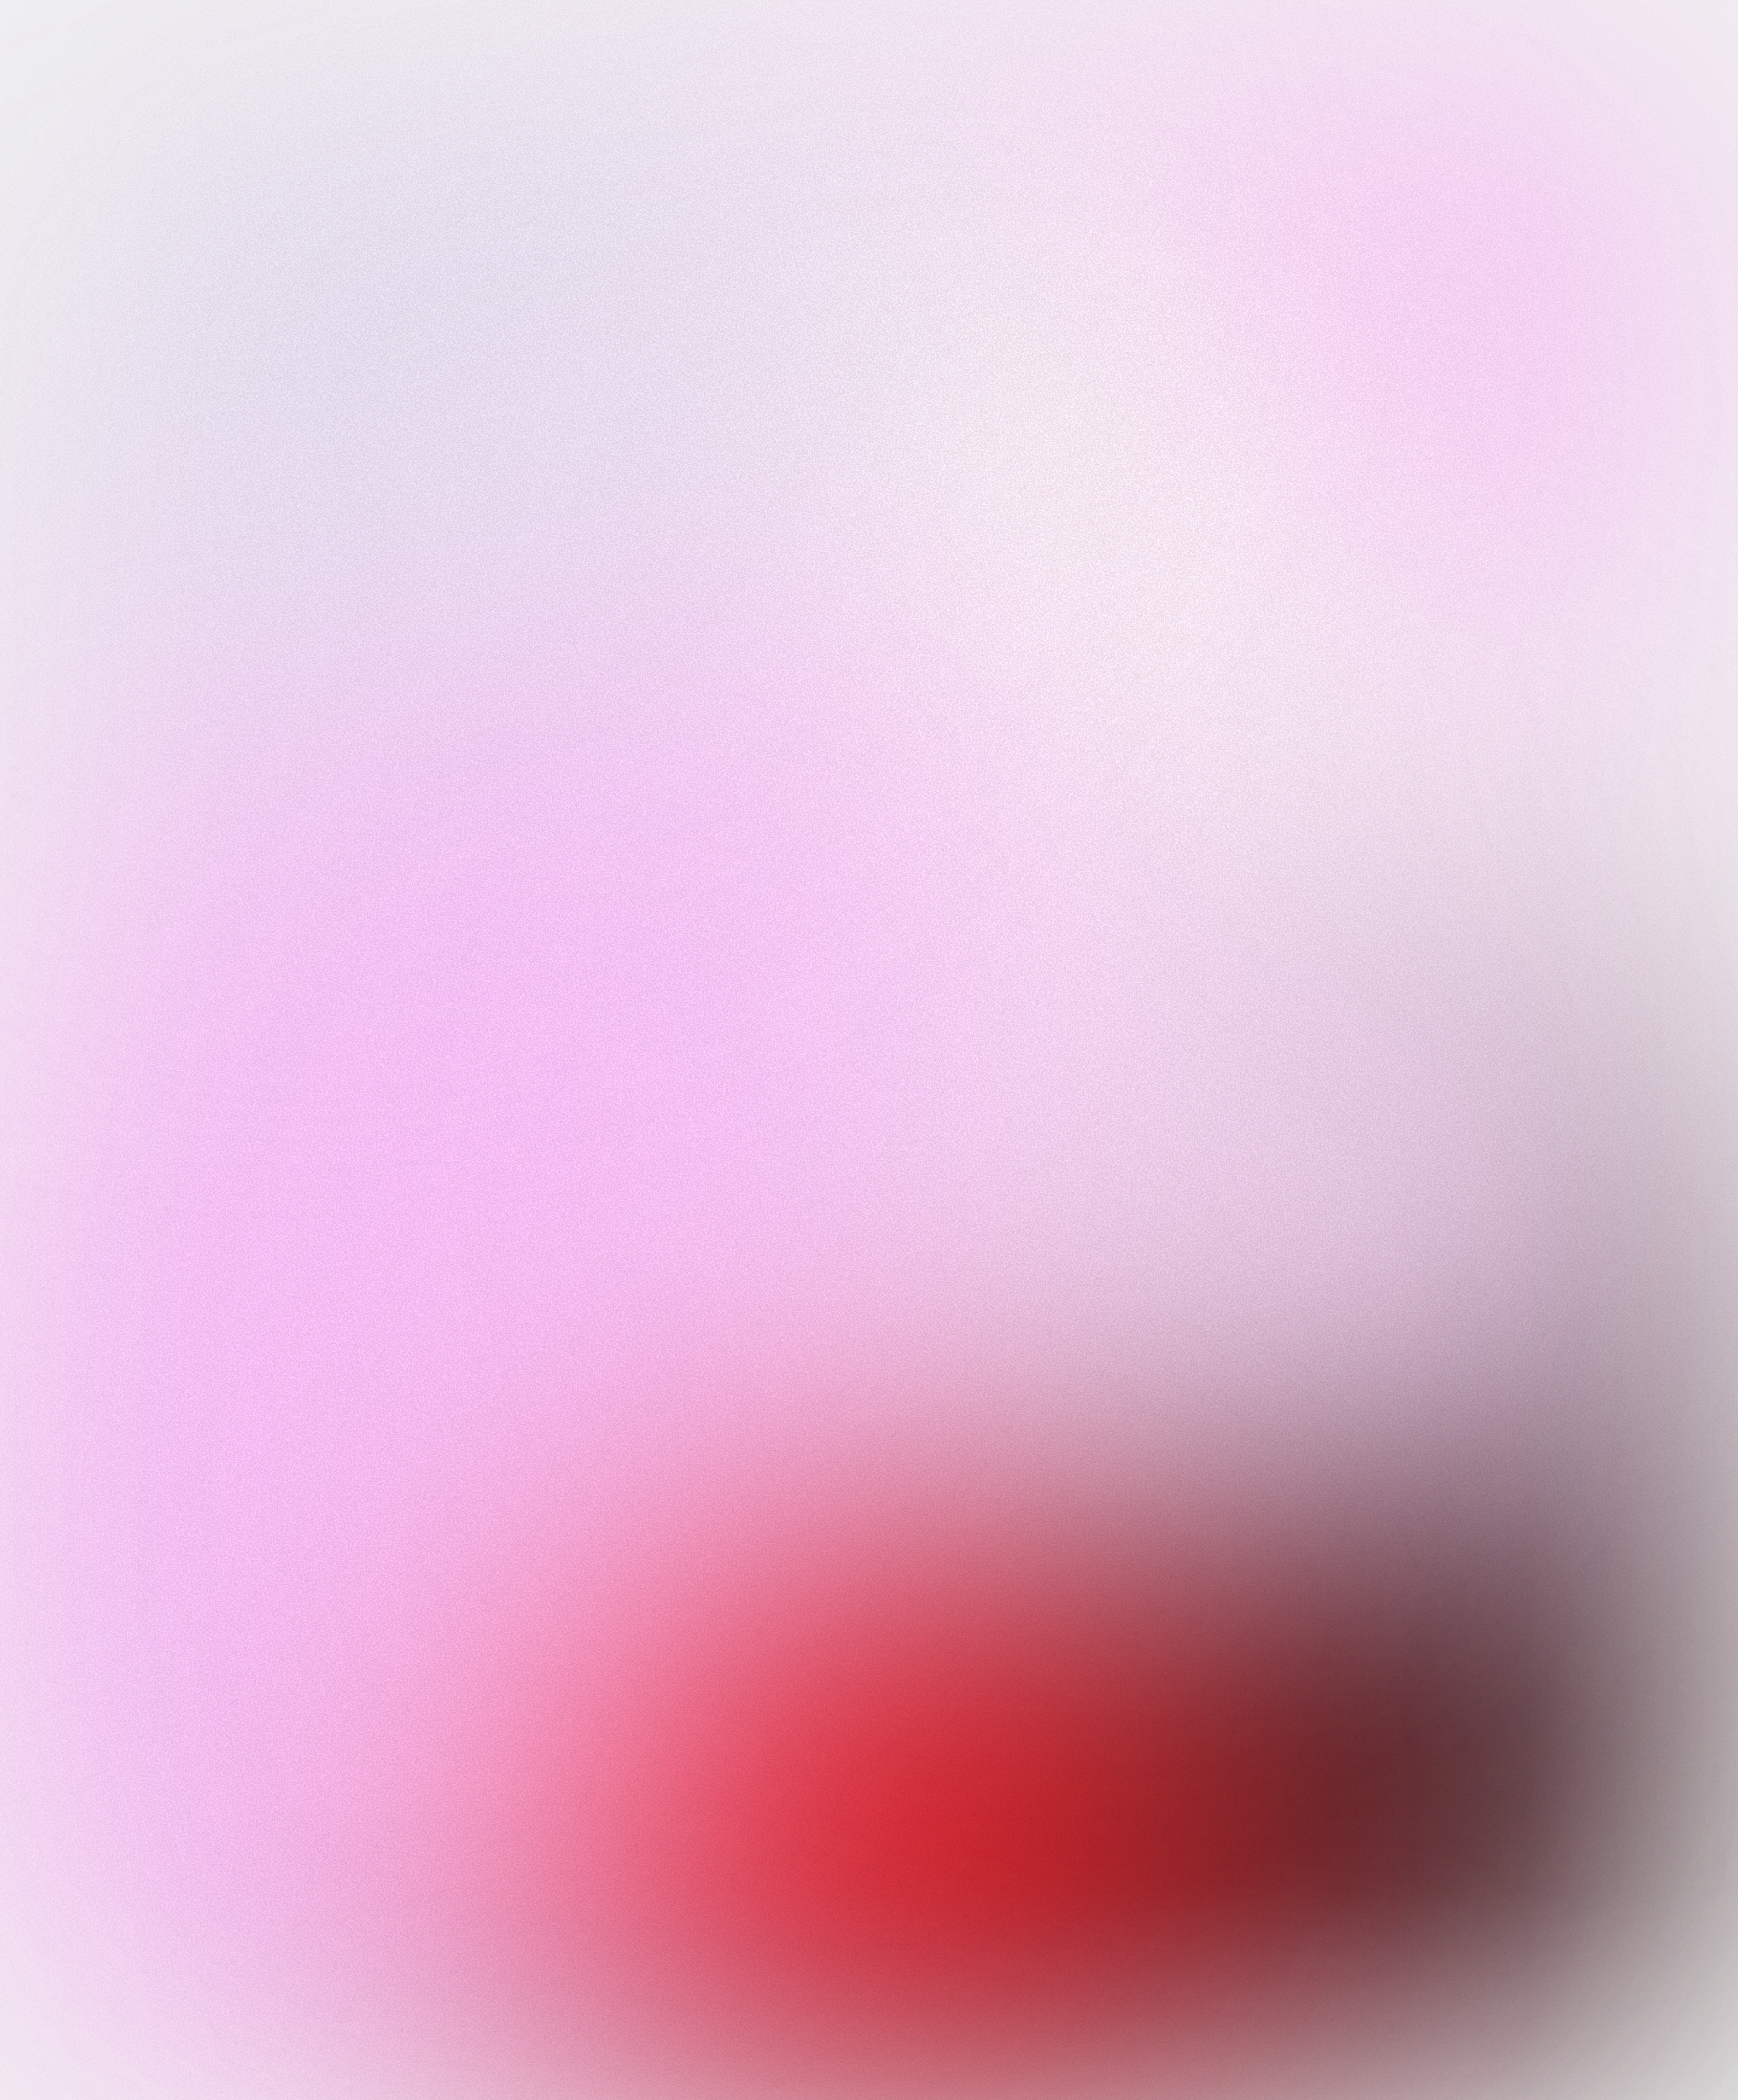
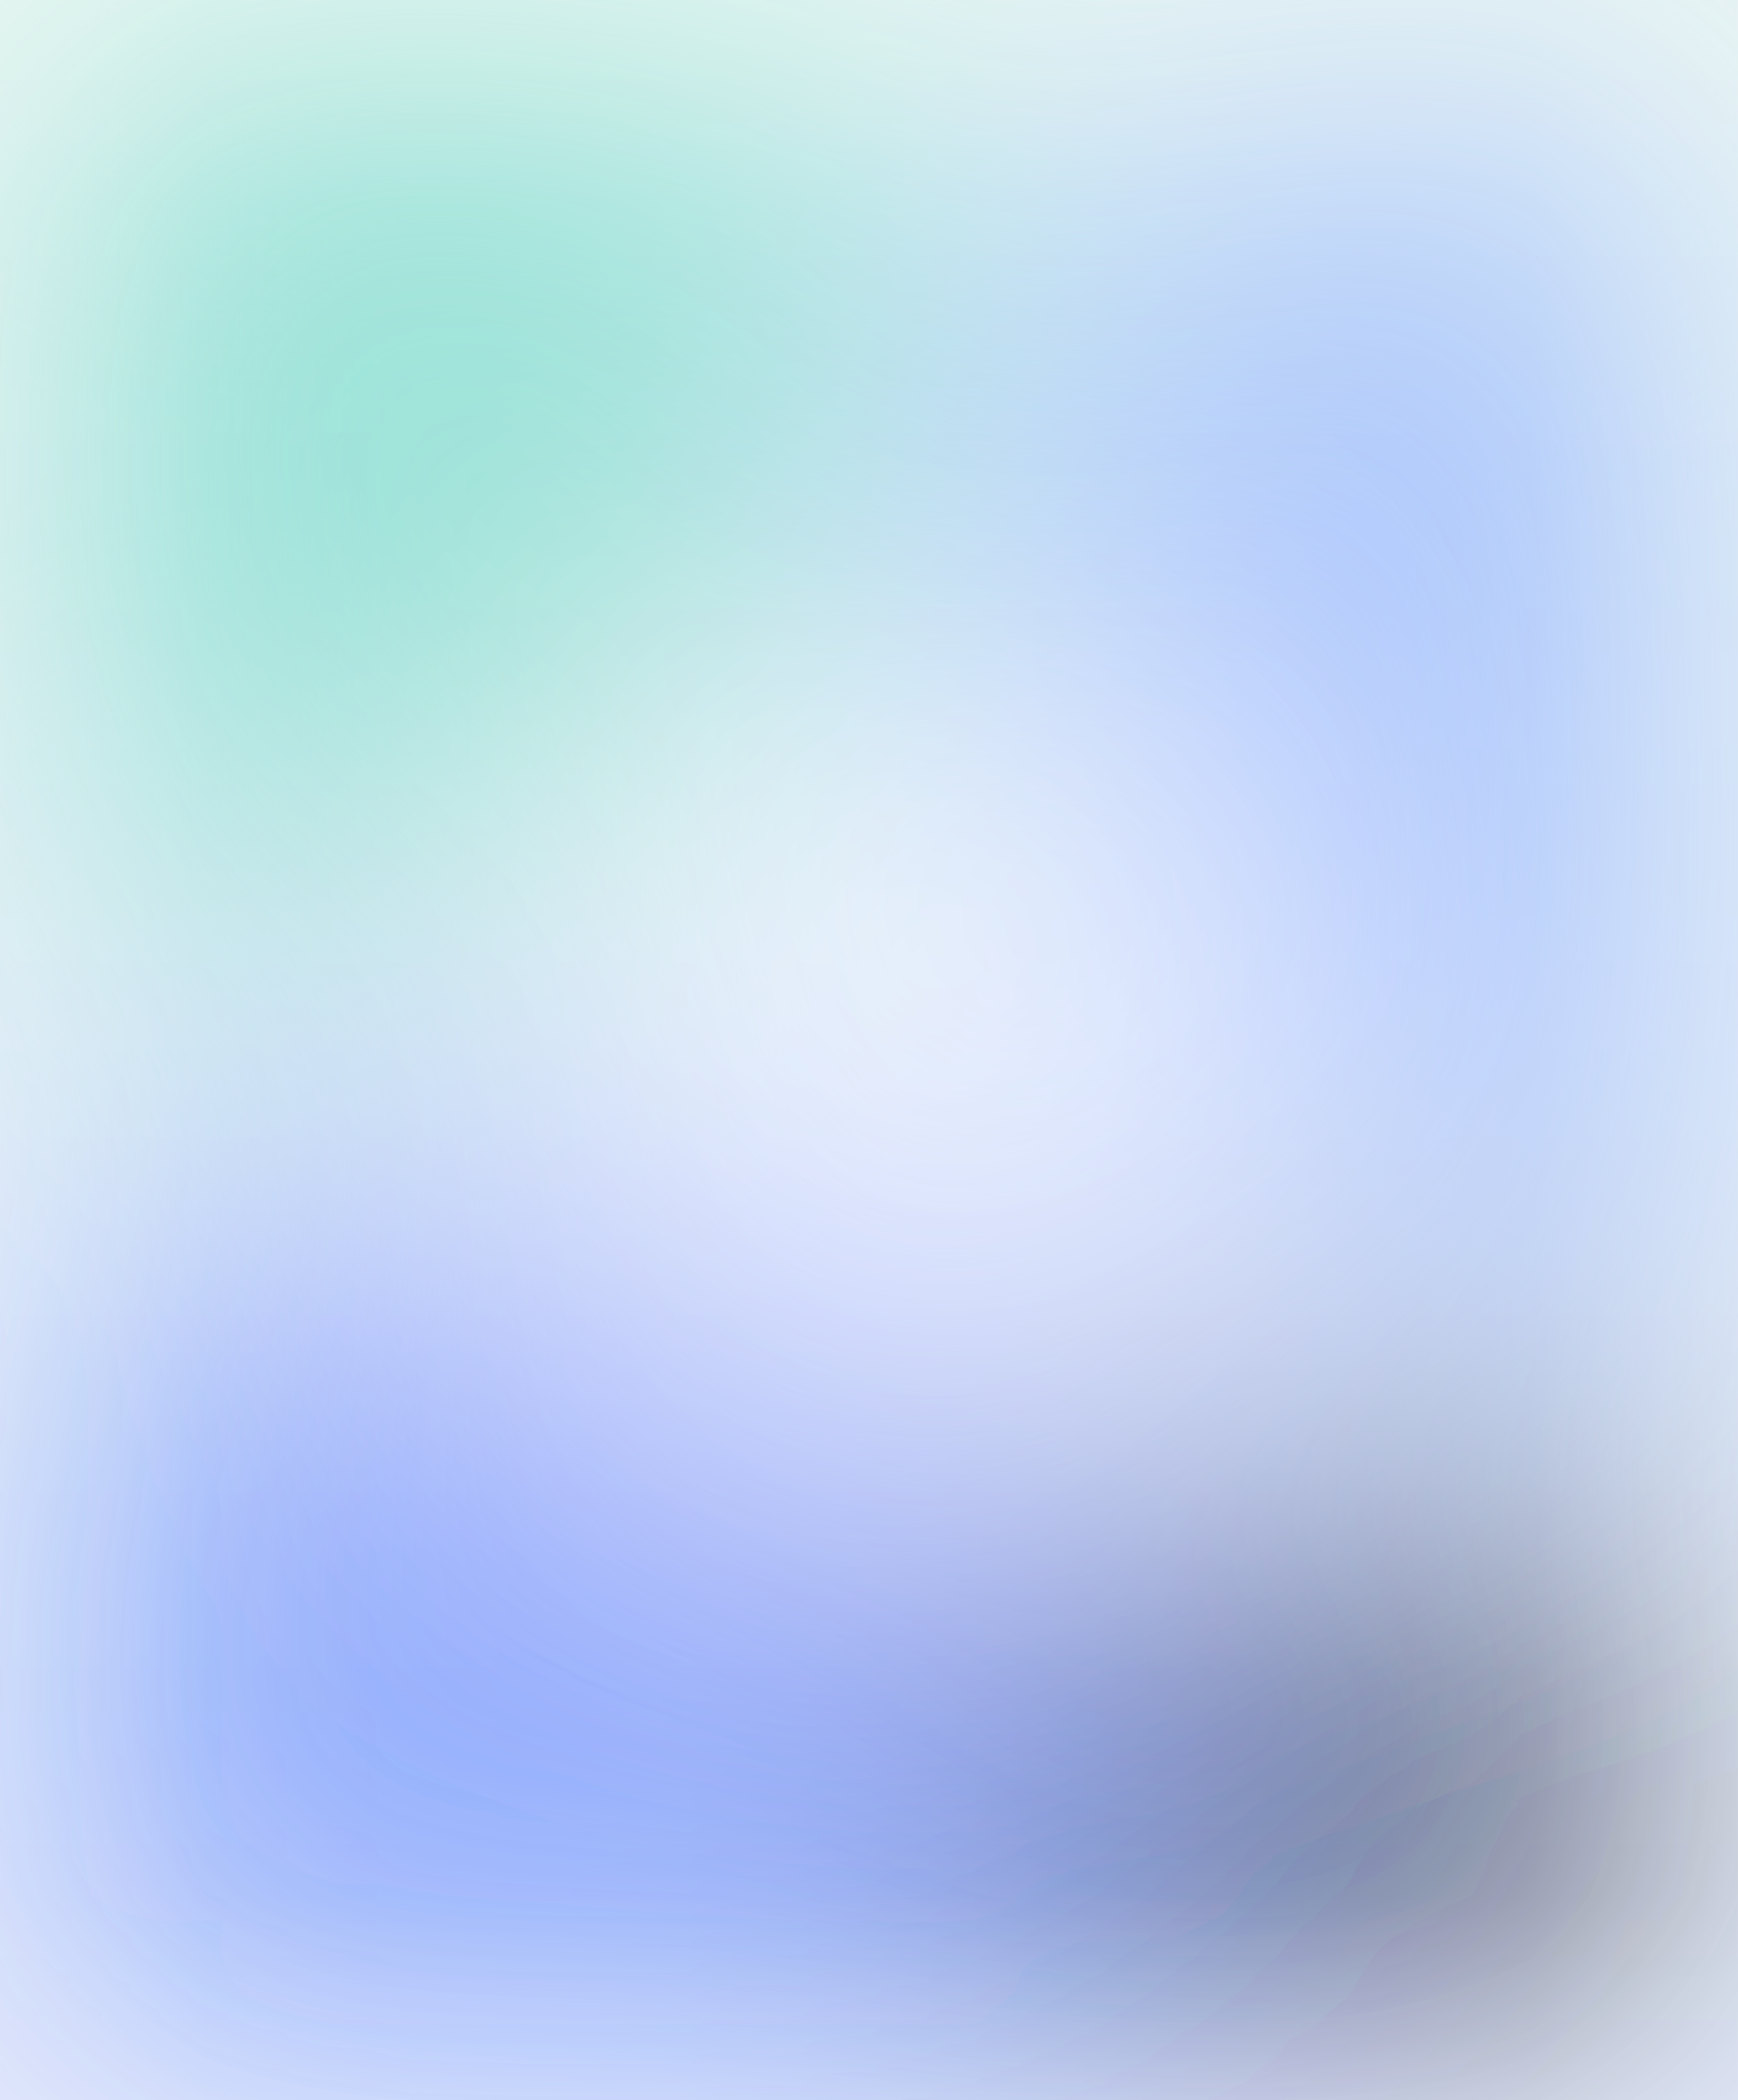
- <svg xmlns="http://www.w3.org/2000/svg" width="720" height="870" viewBox="0 0 720 870" fill="none">
-   <g filter="url(#filter0_n_92_5526)">
-     <g filter="url(#filter1_f_92_5526)">
-       <circle cx="318" cy="719" r="267" transform="rotate(-180 318 719)" fill="#FEC6FF" />
-     </g>
-     <g filter="url(#filter2_f_92_5526)">
-       <ellipse cx="548.756" cy="705.628" rx="368" ry="267" transform="rotate(-152.888 548.756 705.628)" fill="#170404" />
-     </g>
-     <g filter="url(#filter3_f_92_5526)">
-       <circle cx="549" cy="33" r="267" transform="rotate(-180 549 33)" fill="#FEC6FF" />
-     </g>
-     <g filter="url(#filter4_f_92_5526)">
-       <ellipse cx="385.5" cy="310" rx="185.5" ry="288" transform="rotate(-180 385.5 310)" fill="#FFFFFC" />
-     </g>
-     <g filter="url(#filter5_f_92_5526)">
-       <circle cx="204" cy="463" r="267" transform="rotate(-180 204 463)" fill="#FEC6FF" />
-     </g>
-     <g filter="url(#filter6_f_92_5526)">
-       <circle cx="100" cy="706" r="267" transform="rotate(-180 100 706)" fill="#FEC6FF" />
-     </g>
-     <g filter="url(#filter7_f_92_5526)">
-       <ellipse cx="380.681" cy="769.873" rx="154.363" ry="111.997" transform="rotate(147.72 380.681 769.873)" fill="#FF0000" />
-     </g>
-     <g filter="url(#filter8_f_92_5526)">
-       <ellipse cx="615" cy="495" rx="267" ry="128" transform="rotate(-180 615 495)" fill="#FEDFFF" />
-     </g>
-     <g filter="url(#filter9_f_92_5526)">
-       <circle cx="114" cy="25" r="267" transform="rotate(-180 114 25)" fill="#EAE4F7" />
-     </g>
+ <svg xmlns="http://www.w3.org/2000/svg" width="720" height="870" viewBox="0 0 720 870" preserveAspectRatio="none">
+   <defs>
+     <filter id="blur" x="-50%" y="-50%" width="200%" height="200%">
+       <feGaussianBlur stdDeviation="90" />
+     </filter>
+     <linearGradient id="base" x1="0" y1="0" x2="0" y2="1">
+       <stop offset="0" stop-color="#eaf6f3" />
+       <stop offset="1" stop-color="#e3eafb" />
+     </linearGradient>
+   </defs>
+   <rect width="720" height="870" fill="url(#base)" />
+   <g filter="url(#blur)">
+     <circle cx="140" cy="150" r="230" fill="#7fdccd" opacity="0.75" />
+     <circle cx="610" cy="300" r="250" fill="#8fb0ff" opacity="0.7" />
+     <circle cx="260" cy="700" r="260" fill="#2b62ff" opacity="0.45" />
+     <circle cx="620" cy="800" r="200" fill="#0b1726" opacity="0.55" />
+     <circle cx="380" cy="420" r="170" fill="#ffffff" opacity="0.7" />
  </g>
-   <defs>
-     <filter id="filter0_n_92_5526" x="-167" y="-242" width="1065.28" height="1238.53" filterUnits="userSpaceOnUse" color-interpolation-filters="sRGB">
-       <feFlood flood-opacity="0" result="BackgroundImageFix" />
-       <feBlend mode="normal" in="SourceGraphic" in2="BackgroundImageFix" result="shape" />
-       <feTurbulence type="fractalNoise" baseFrequency="2 2" stitchTiles="stitch" numOctaves="3" result="noise" seed="7551" />
-       <feColorMatrix in="noise" type="luminanceToAlpha" result="alphaNoise" />
-       <feComponentTransfer in="alphaNoise" result="coloredNoise1">
-         <feFuncA type="discrete" tableValues="1 1 1 1 1 1 1 1 1 1 1 1 1 1 1 1 1 1 1 1 1 1 1 1 1 1 1 1 1 1 1 1 1 1 1 1 1 1 1 1 1 1 1 1 1 1 1 1 1 1 1 0 0 0 0 0 0 0 0 0 0 0 0 0 0 0 0 0 0 0 0 0 0 0 0 0 0 0 0 0 0 0 0 0 0 0 0 0 0 0 0 0 0 0 0 0 0 0 0 0 " />
-       </feComponentTransfer>
-       <feComposite operator="in" in2="shape" in="coloredNoise1" result="noise1Clipped" />
-       <feFlood flood-color="rgba(50, 6, 6, 0.08)" result="color1Flood" />
-       <feComposite operator="in" in2="noise1Clipped" in="color1Flood" result="color1" />
-       <feMerge result="effect1_noise_92_5526">
-         <feMergeNode in="shape" />
-         <feMergeNode in="color1" />
-       </feMerge>
-     </filter>
-     <filter id="filter1_f_92_5526" x="-249" y="152" width="1134" height="1134" filterUnits="userSpaceOnUse" color-interpolation-filters="sRGB">
-       <feFlood flood-opacity="0" result="BackgroundImageFix" />
-       <feBlend mode="normal" in="SourceGraphic" in2="BackgroundImageFix" result="shape" />
-       <feGaussianBlur stdDeviation="150" result="effect1_foregroundBlur_92_5526" />
-     </filter>
-     <filter id="filter2_f_92_5526" x="-100.772" y="114.727" width="1299.06" height="1181.8" filterUnits="userSpaceOnUse" color-interpolation-filters="sRGB">
-       <feFlood flood-opacity="0" result="BackgroundImageFix" />
-       <feBlend mode="normal" in="SourceGraphic" in2="BackgroundImageFix" result="shape" />
-       <feGaussianBlur stdDeviation="150" result="effect1_foregroundBlur_92_5526" />
-     </filter>
-     <filter id="filter3_f_92_5526" x="-18" y="-534" width="1134" height="1134" filterUnits="userSpaceOnUse" color-interpolation-filters="sRGB">
-       <feFlood flood-opacity="0" result="BackgroundImageFix" />
-       <feBlend mode="normal" in="SourceGraphic" in2="BackgroundImageFix" result="shape" />
-       <feGaussianBlur stdDeviation="150" result="effect1_foregroundBlur_92_5526" />
-     </filter>
-     <filter id="filter4_f_92_5526" x="-100" y="-278" width="971" height="1176" filterUnits="userSpaceOnUse" color-interpolation-filters="sRGB">
-       <feFlood flood-opacity="0" result="BackgroundImageFix" />
-       <feBlend mode="normal" in="SourceGraphic" in2="BackgroundImageFix" result="shape" />
-       <feGaussianBlur stdDeviation="150" result="effect1_foregroundBlur_92_5526" />
-     </filter>
-     <filter id="filter5_f_92_5526" x="-363" y="-104" width="1134" height="1134" filterUnits="userSpaceOnUse" color-interpolation-filters="sRGB">
-       <feFlood flood-opacity="0" result="BackgroundImageFix" />
-       <feBlend mode="normal" in="SourceGraphic" in2="BackgroundImageFix" result="shape" />
-       <feGaussianBlur stdDeviation="150" result="effect1_foregroundBlur_92_5526" />
-     </filter>
-     <filter id="filter6_f_92_5526" x="-467" y="139" width="1134" height="1134" filterUnits="userSpaceOnUse" color-interpolation-filters="sRGB">
-       <feFlood flood-opacity="0" result="BackgroundImageFix" />
-       <feBlend mode="normal" in="SourceGraphic" in2="BackgroundImageFix" result="shape" />
-       <feGaussianBlur stdDeviation="150" result="effect1_foregroundBlur_92_5526" />
-     </filter>
-     <filter id="filter7_f_92_5526" x="-62.914" y="344.324" width="887.189" height="851.098" filterUnits="userSpaceOnUse" color-interpolation-filters="sRGB">
-       <feFlood flood-opacity="0" result="BackgroundImageFix" />
-       <feBlend mode="normal" in="SourceGraphic" in2="BackgroundImageFix" result="shape" />
-       <feGaussianBlur stdDeviation="150" result="effect1_foregroundBlur_92_5526" />
-     </filter>
-     <filter id="filter8_f_92_5526" x="48" y="67" width="1134" height="856" filterUnits="userSpaceOnUse" color-interpolation-filters="sRGB">
-       <feFlood flood-opacity="0" result="BackgroundImageFix" />
-       <feBlend mode="normal" in="SourceGraphic" in2="BackgroundImageFix" result="shape" />
-       <feGaussianBlur stdDeviation="150" result="effect1_foregroundBlur_92_5526" />
-     </filter>
-     <filter id="filter9_f_92_5526" x="-453" y="-542" width="1134" height="1134" filterUnits="userSpaceOnUse" color-interpolation-filters="sRGB">
-       <feFlood flood-opacity="0" result="BackgroundImageFix" />
-       <feBlend mode="normal" in="SourceGraphic" in2="BackgroundImageFix" result="shape" />
-       <feGaussianBlur stdDeviation="150" result="effect1_foregroundBlur_92_5526" />
-     </filter>
-   </defs>
</svg>
